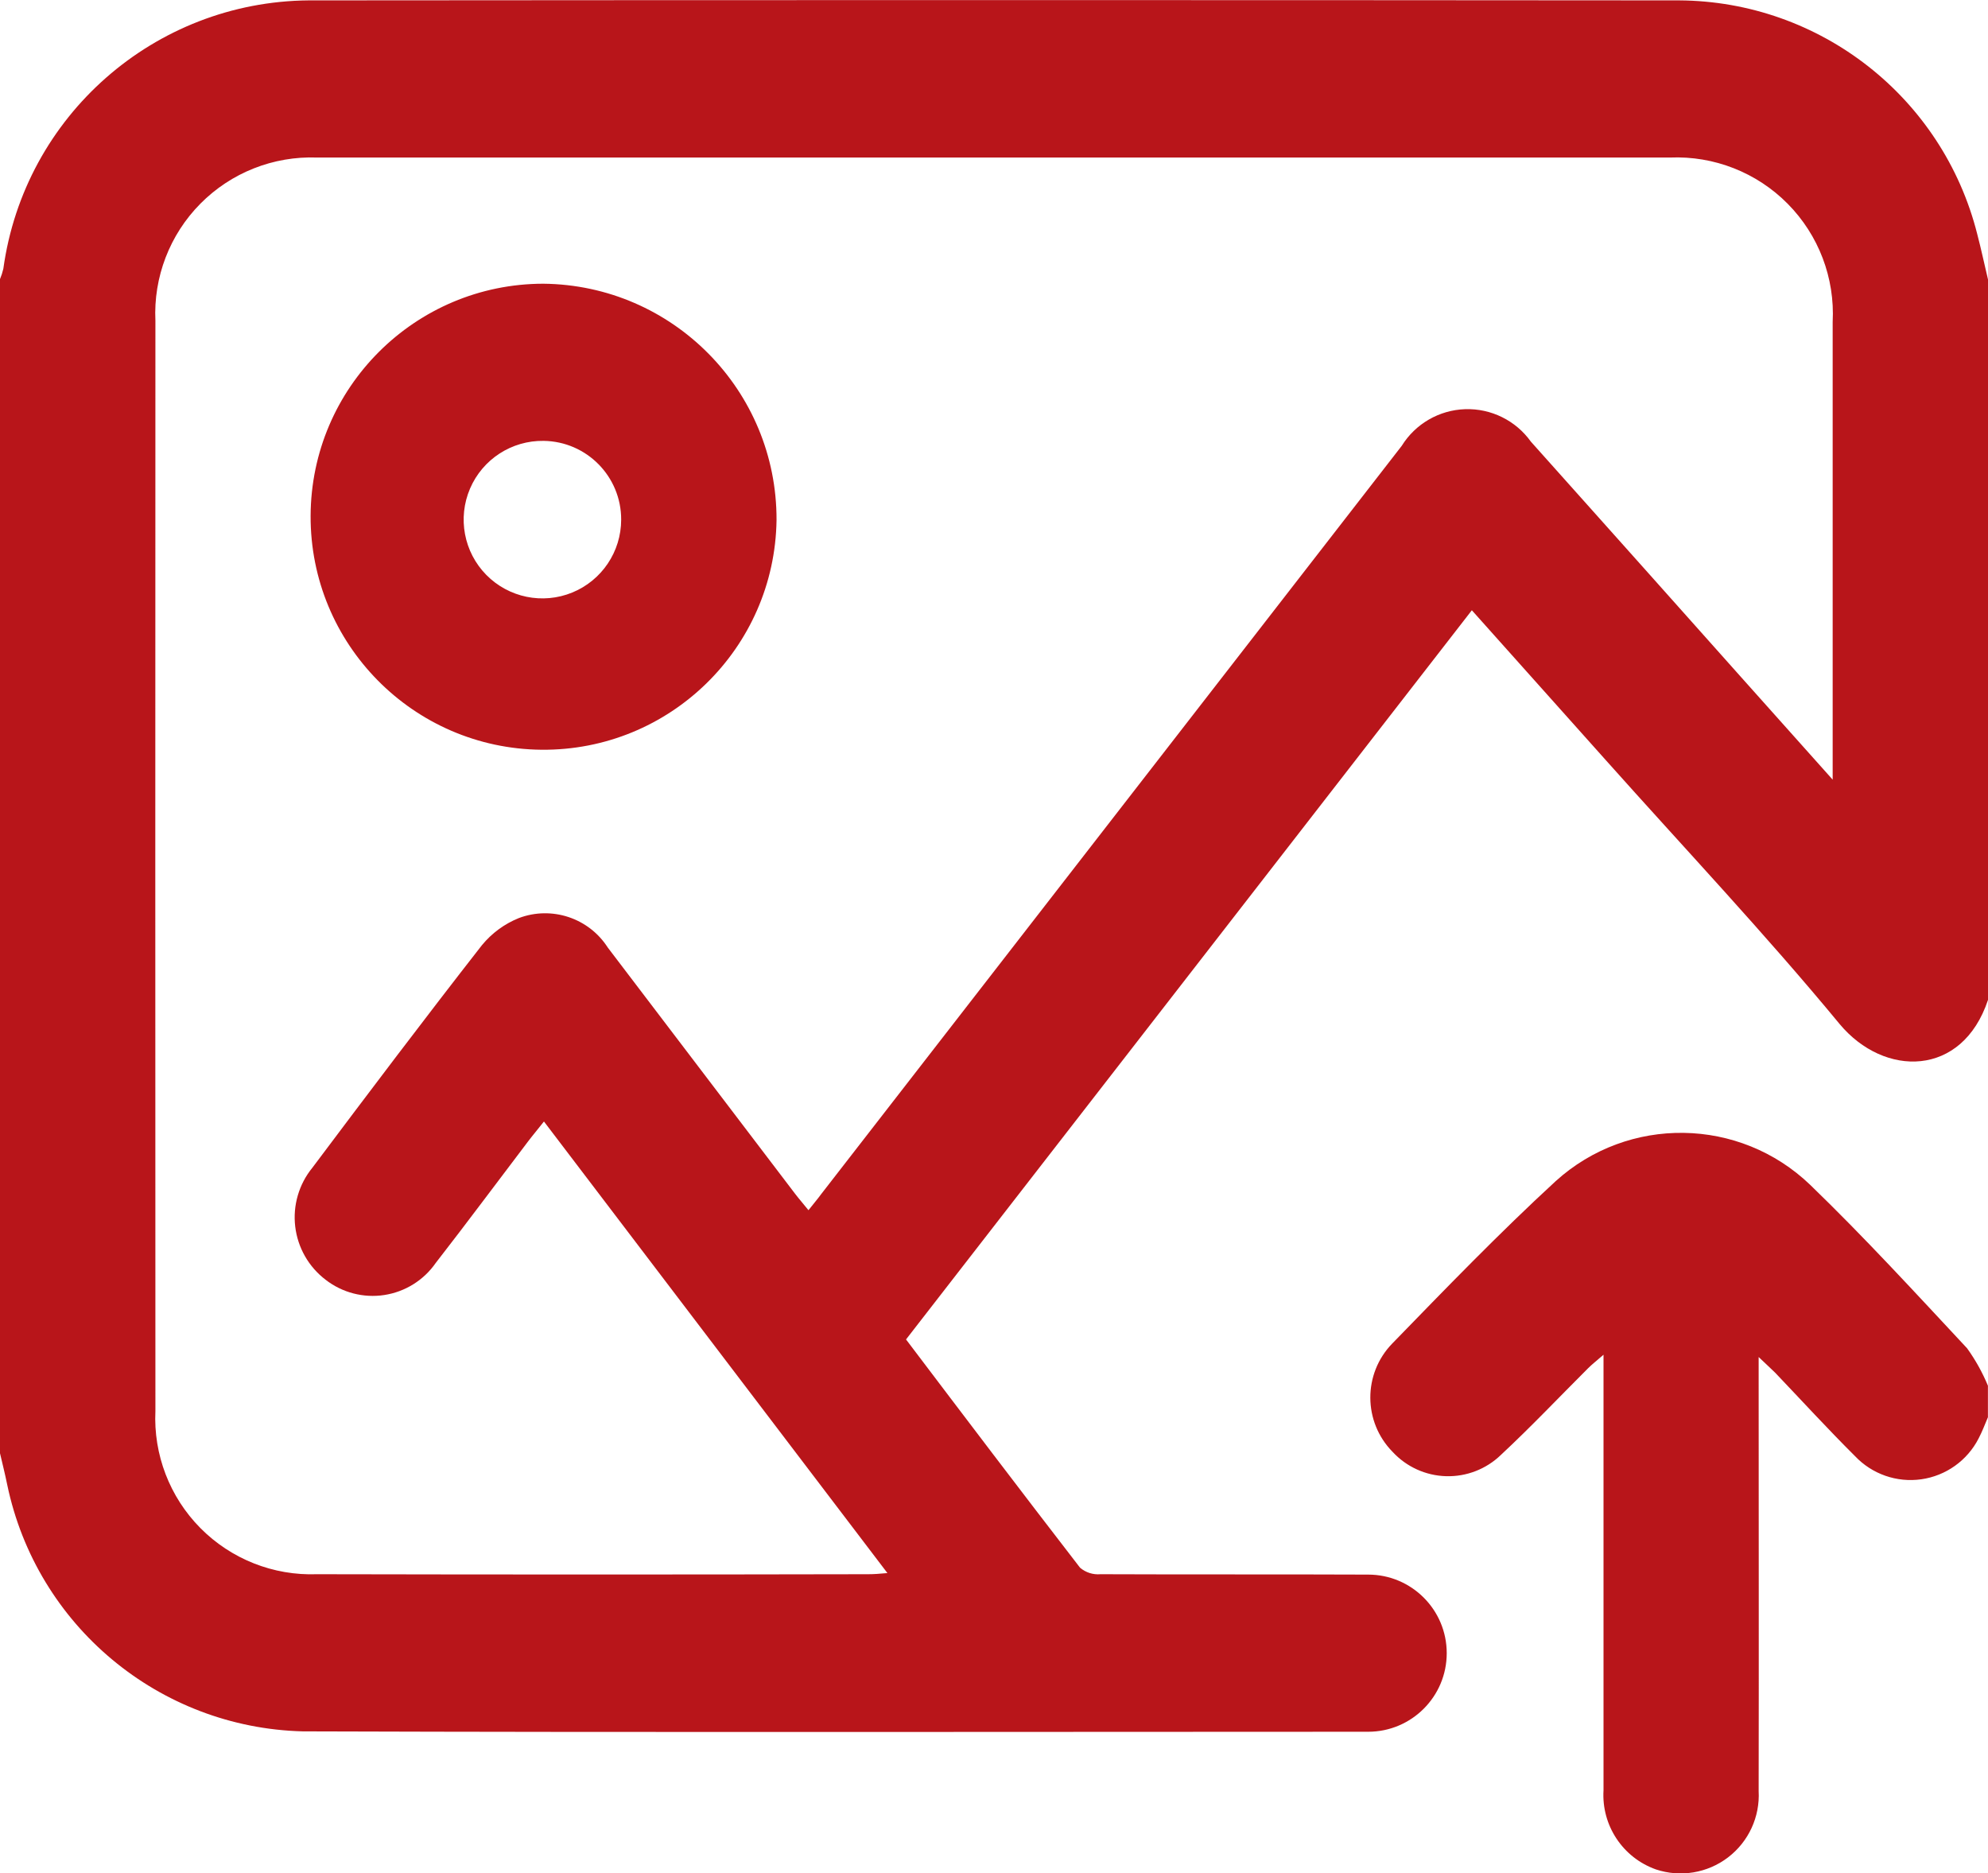
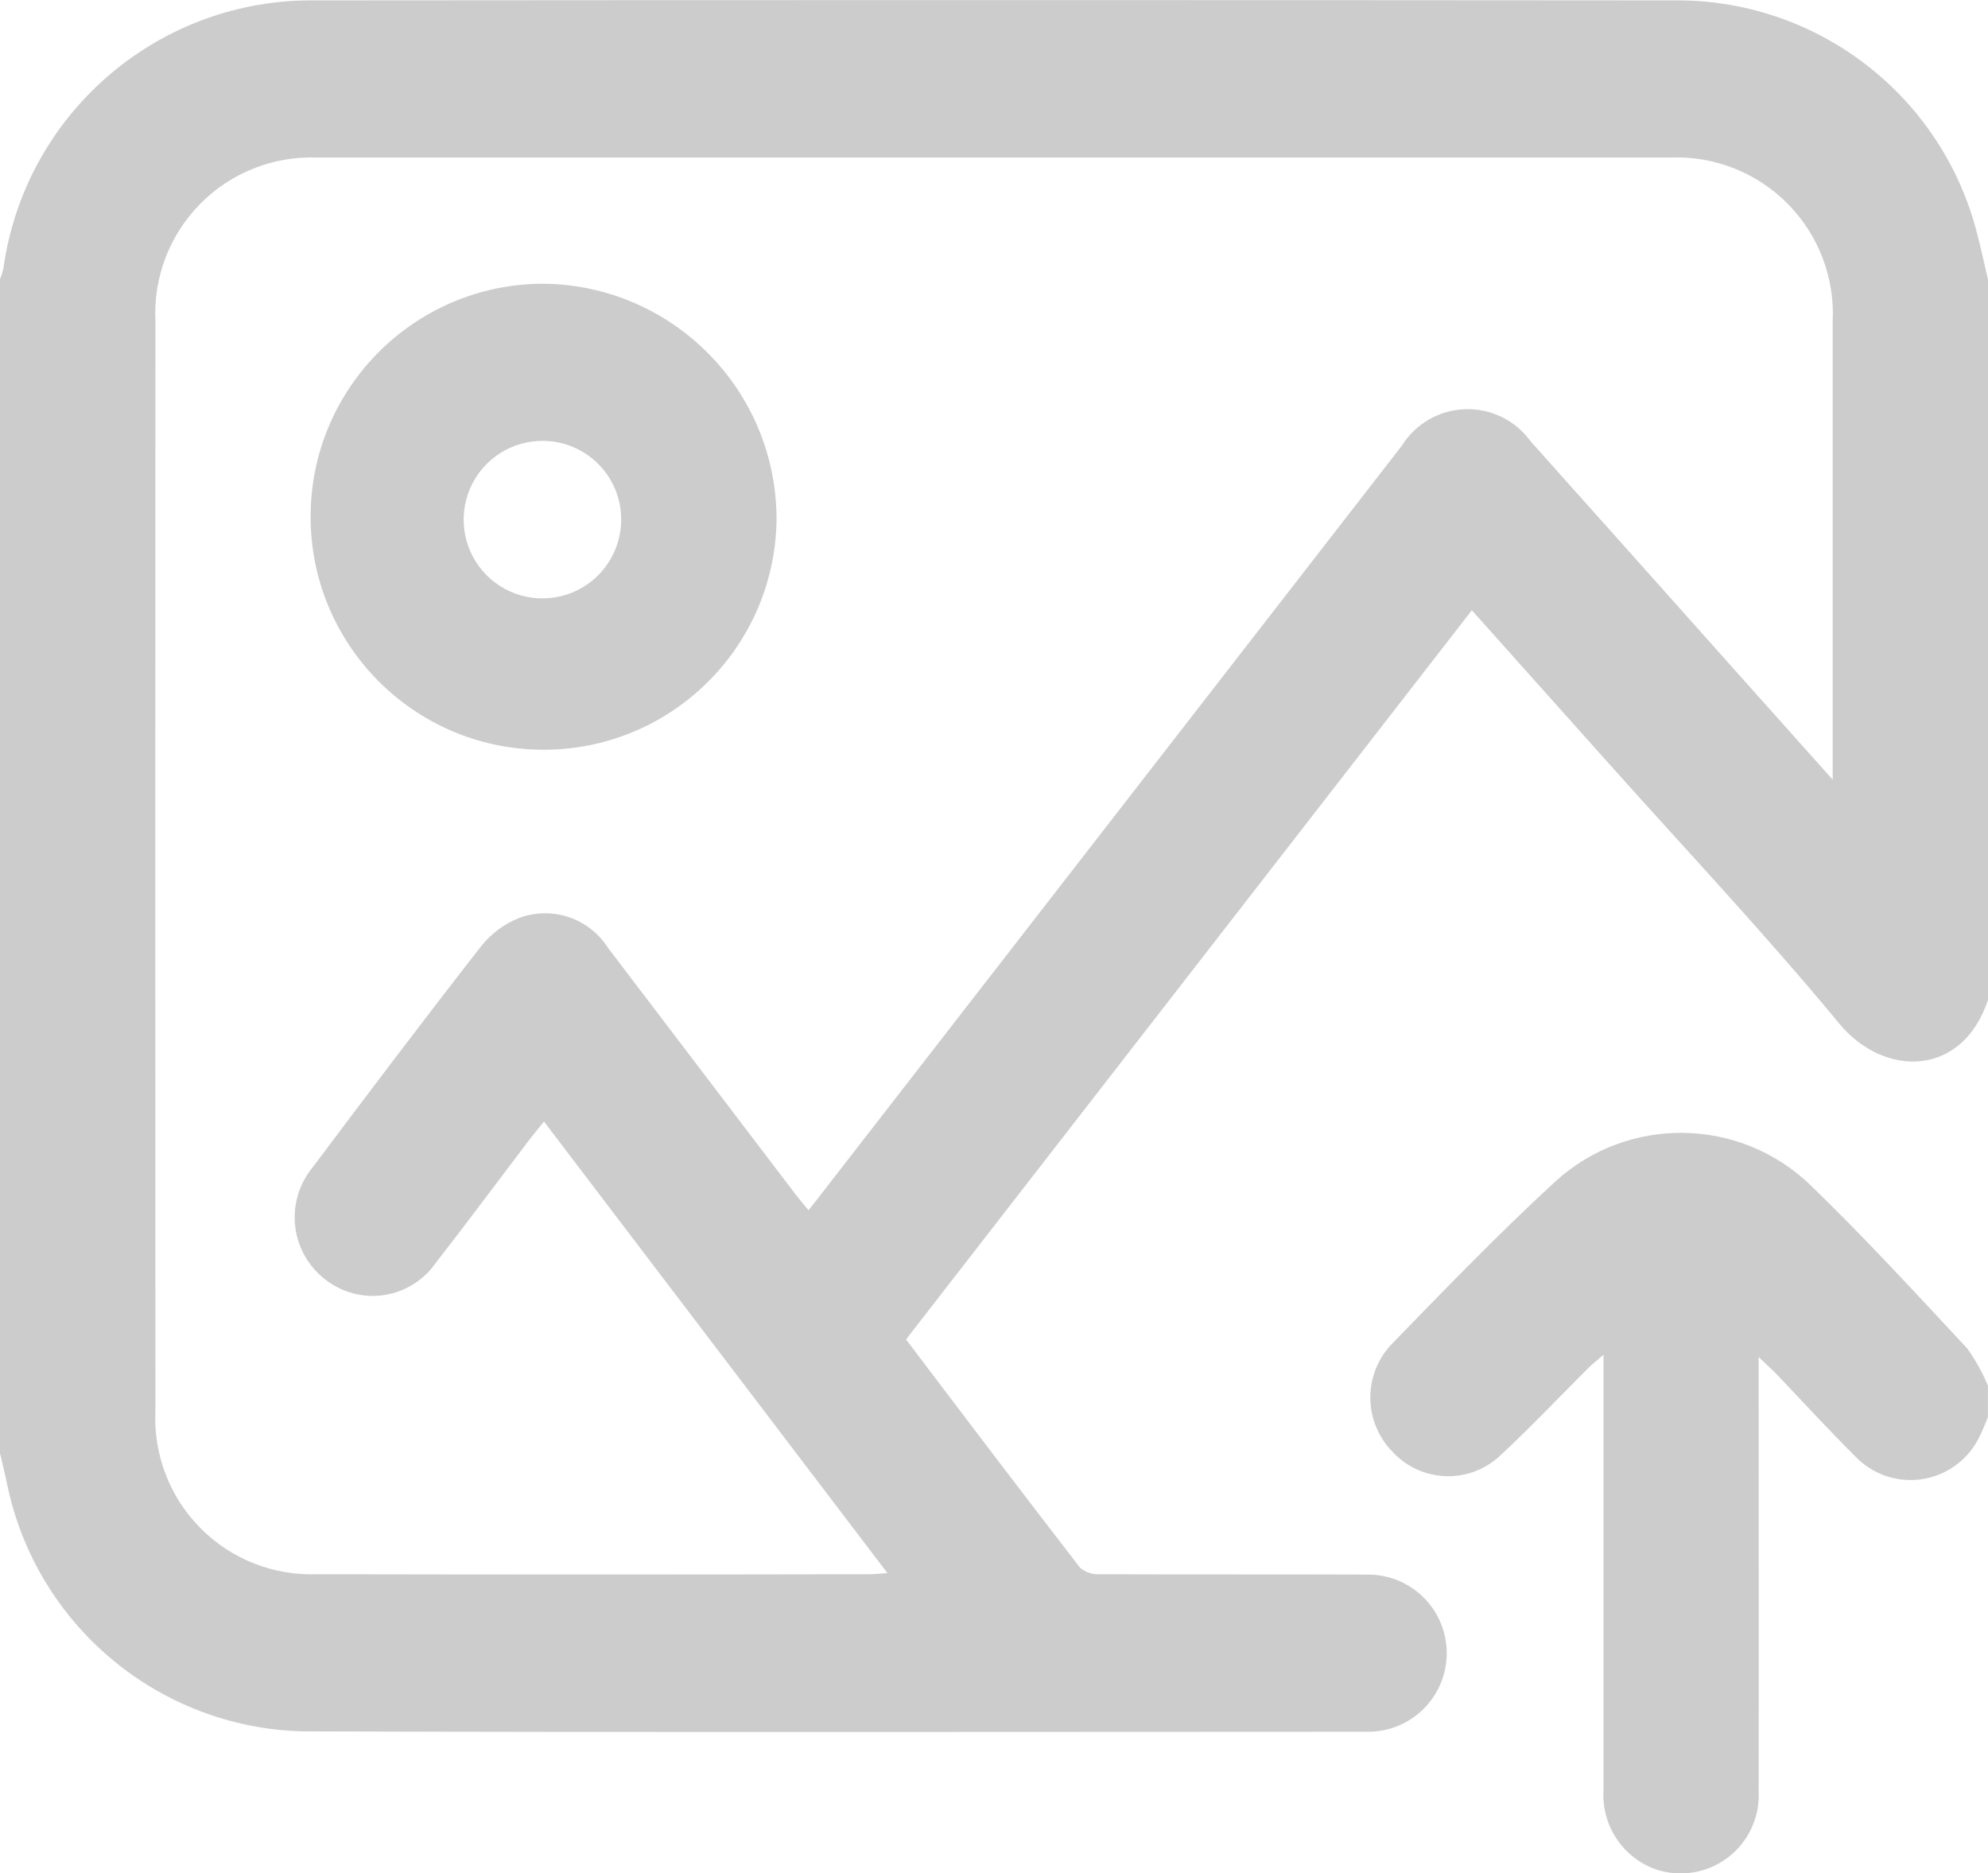
<svg xmlns="http://www.w3.org/2000/svg" width="52" height="48.97" viewBox="0 0 52 48.97">
  <defs>
    <style>
      .cls-1 {
-         fill: #b8151a;
+         fill: #cccccc;
        fill-rule: evenodd;
      }
    </style>
  </defs>
  <path id="形狀_1" data-name="形狀 1" class="cls-1" d="M939,1452.31v18.84c-0.674,2.03-2.717,2.03-3.882.63-1.957-2.37-4.063-4.6-6.106-6.89-1.156-1.29-2.312-2.59-3.513-3.93q-7.424,9.57-14.8,19.07c1.529,2.02,3.03,4,4.552,5.97a0.728,0.728,0,0,0,.536.17c2.334,0.01,4.669,0,7,.01a2.055,2.055,0,1,1,0,4.11c-9.289,0-18.578.02-27.866-.01a8.109,8.109,0,0,1-7.732-6.45c-0.059-.29-0.128-0.56-0.193-0.84v-30.68a1.79,1.79,0,0,0,.091-0.28,8.131,8.131,0,0,1,7.987-7.02q17.922-.015,35.844,0a8.092,8.092,0,0,1,7.8,6.11C938.823,1451.52,938.907,1451.92,939,1452.31Zm-4.063,13.08v-0.55q0-5.7,0-11.42a4.088,4.088,0,0,0-4.254-4.3h-35.39a4.081,4.081,0,0,0-4.228,4.27q-0.006,14.265,0,28.51a4.081,4.081,0,0,0,4.227,4.27q7.209,0.015,14.42,0c0.141,0,.283-0.01.5-0.03-3.018-3.97-5.986-7.87-8.984-11.81-0.164.21-.293,0.36-0.414,0.52-0.806,1.06-1.6,2.13-2.417,3.18a2.008,2.008,0,0,1-2.879.44,2.051,2.051,0,0,1-.348-2.93c1.463-1.95,2.936-3.9,4.435-5.82a2.419,2.419,0,0,1,.966-0.71,1.948,1.948,0,0,1,2.326.77c1.638,2.15,3.266,4.29,4.9,6.44,0.107,0.14.222,0.27,0.35,0.43,0.141-.18.238-0.29,0.332-0.42q7.593-9.78,15.186-19.57a2.031,2.031,0,0,1,3.378-.11c1.023,1.14,2.043,2.29,3.065,3.43C931.686,1461.75,933.264,1463.52,934.937,1465.39ZM939,1482.06c-0.081.19-.151,0.38-0.246,0.56a2,2,0,0,1-3.234.46c-0.714-.71-1.391-1.45-2.087-2.18-0.112-.11-0.233-0.22-0.432-0.41v0.65c0,3.56.007,7.13,0,10.7a2.044,2.044,0,0,1-2.688,2.05,2.064,2.064,0,0,1-1.37-2.07c0-3.58,0-7.17,0-10.75v-0.64c-0.183.16-.3,0.25-0.4,0.35-0.761.76-1.5,1.54-2.284,2.27a1.981,1.981,0,0,1-2.833-.08,2.025,2.025,0,0,1-.012-2.83c1.4-1.44,2.8-2.89,4.278-4.25a4.881,4.881,0,0,1,6.66.1c1.418,1.37,2.756,2.83,4.1,4.27a4.845,4.845,0,0,1,.546.98v0.82Zm-31.688-23.46a6.094,6.094,0,1,1-6.1-6.18A6.162,6.162,0,0,1,907.312,1458.6Zm-6.091-2.07a2.06,2.06,0,1,0,2.027,2.06A2.055,2.055,0,0,0,901.221,1456.53Z" transform="translate(-887 -1445)" />
</svg>
